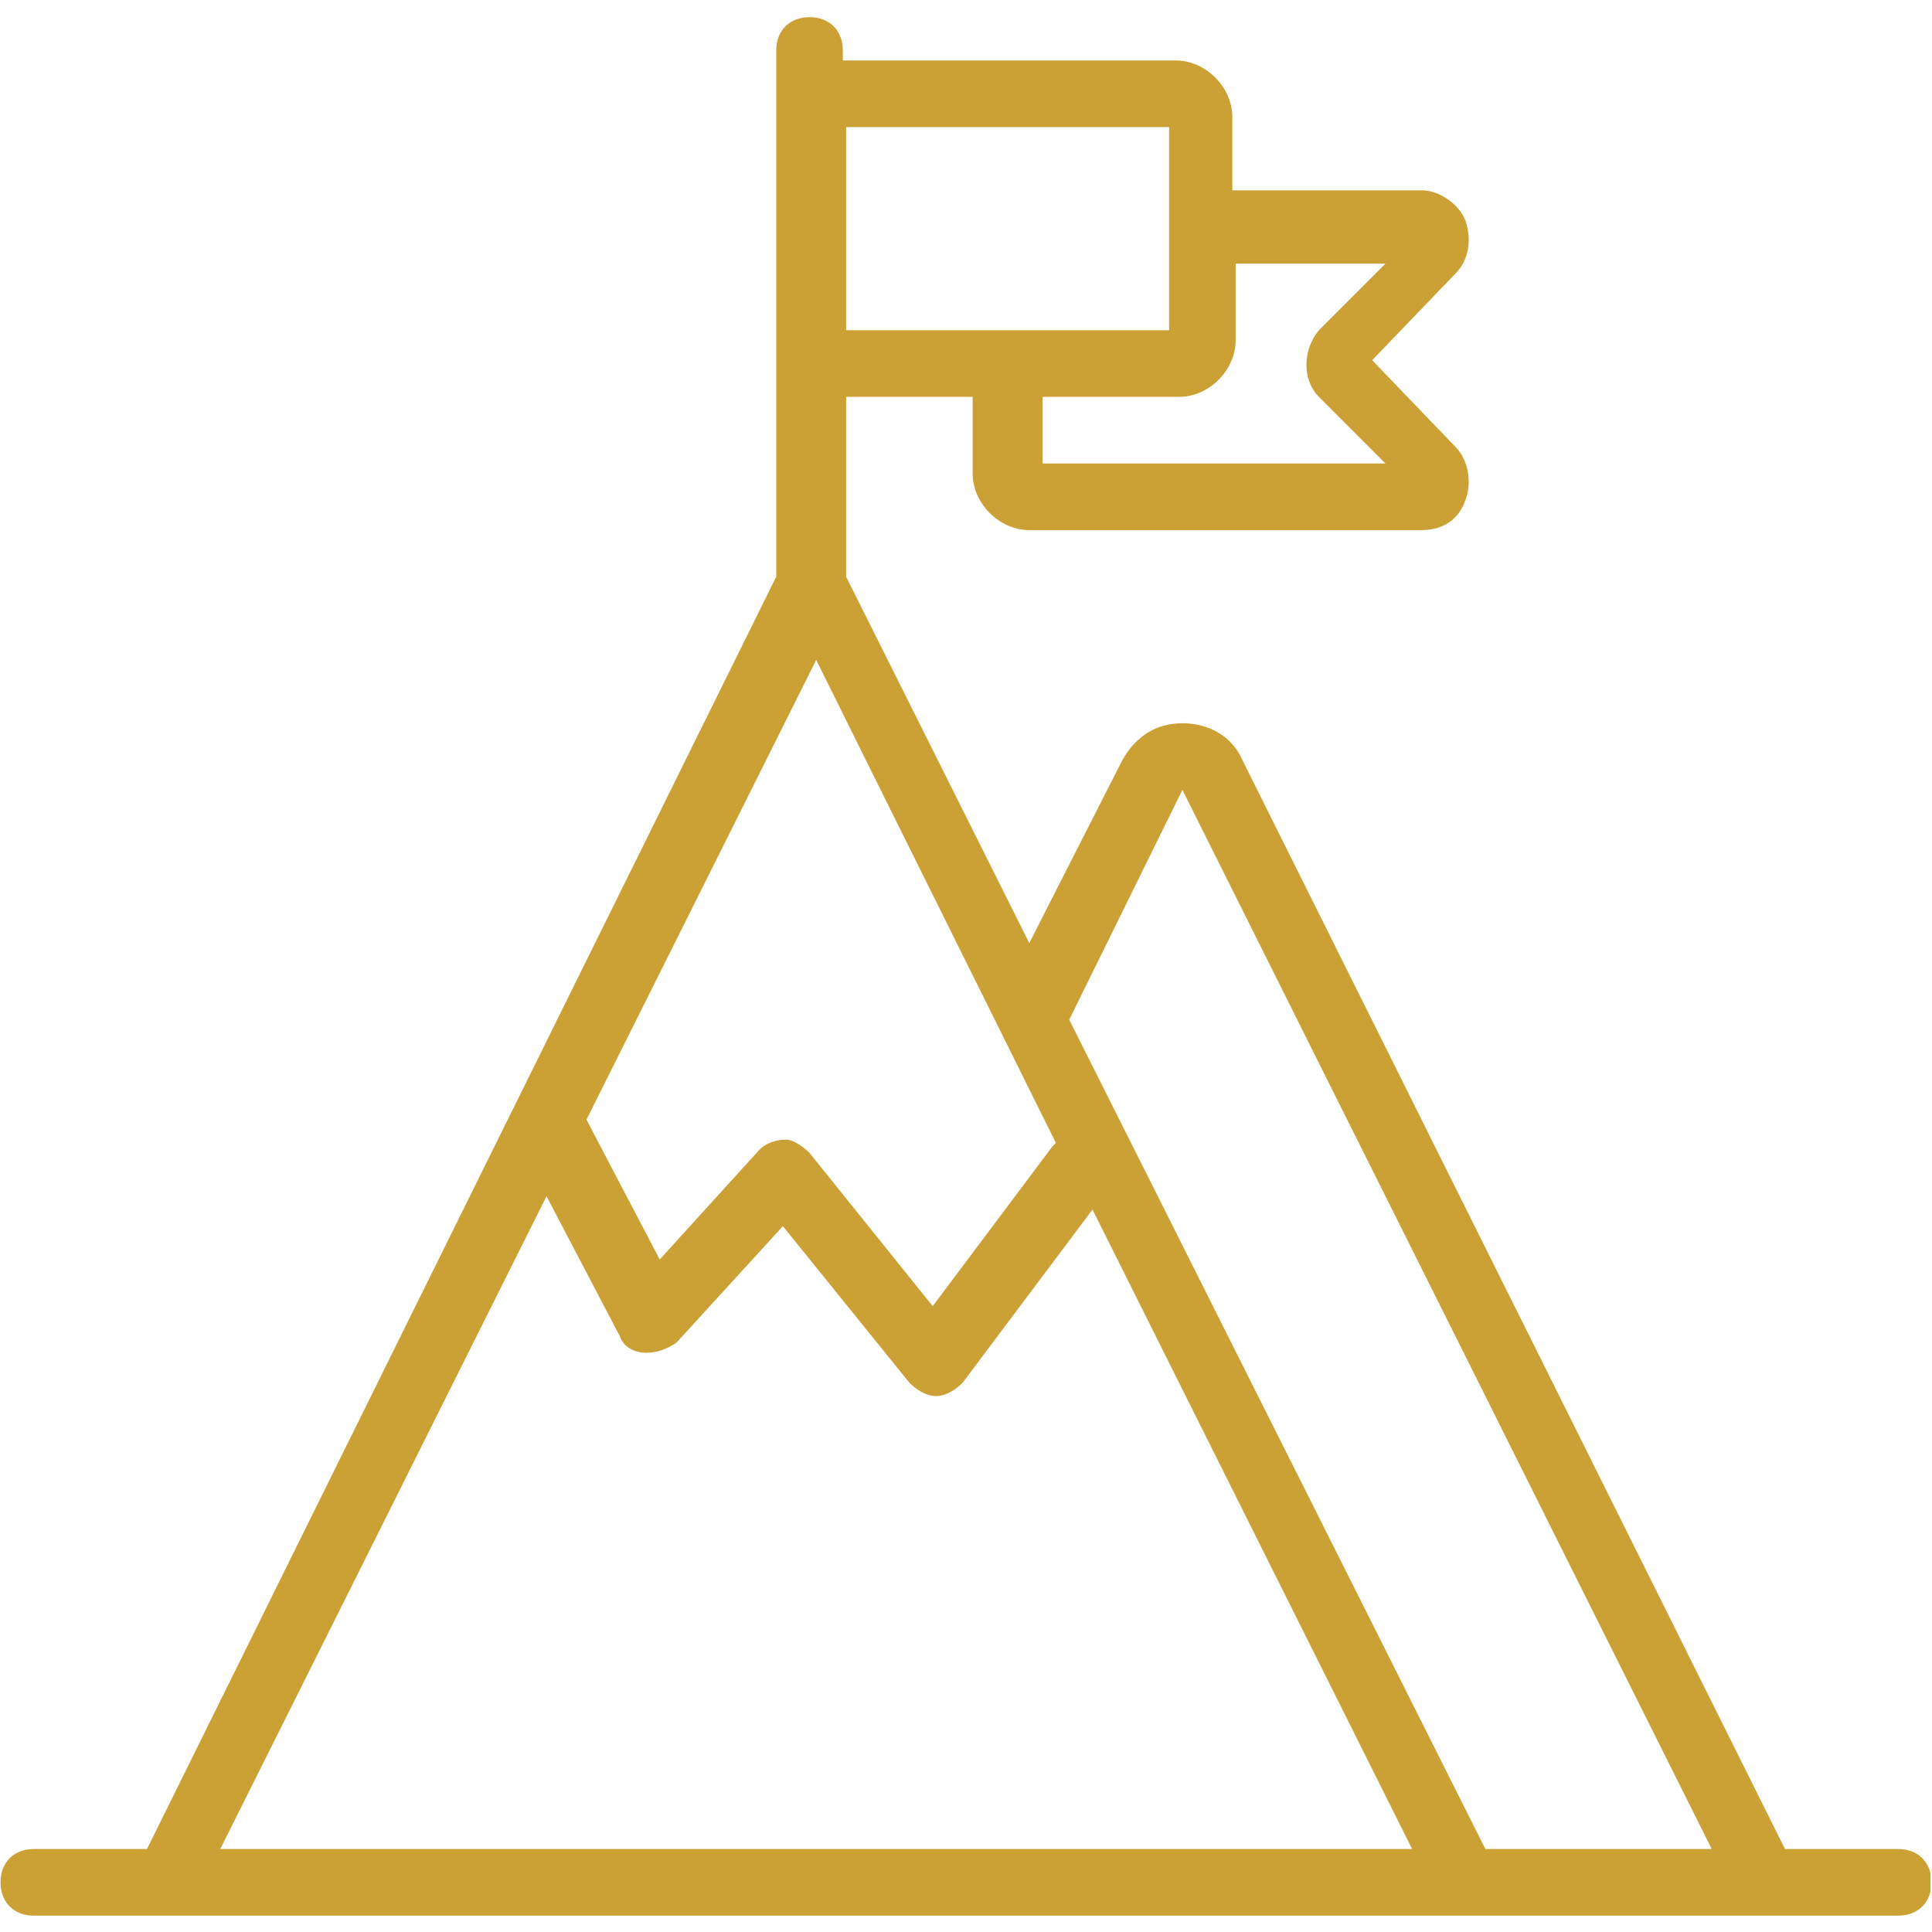
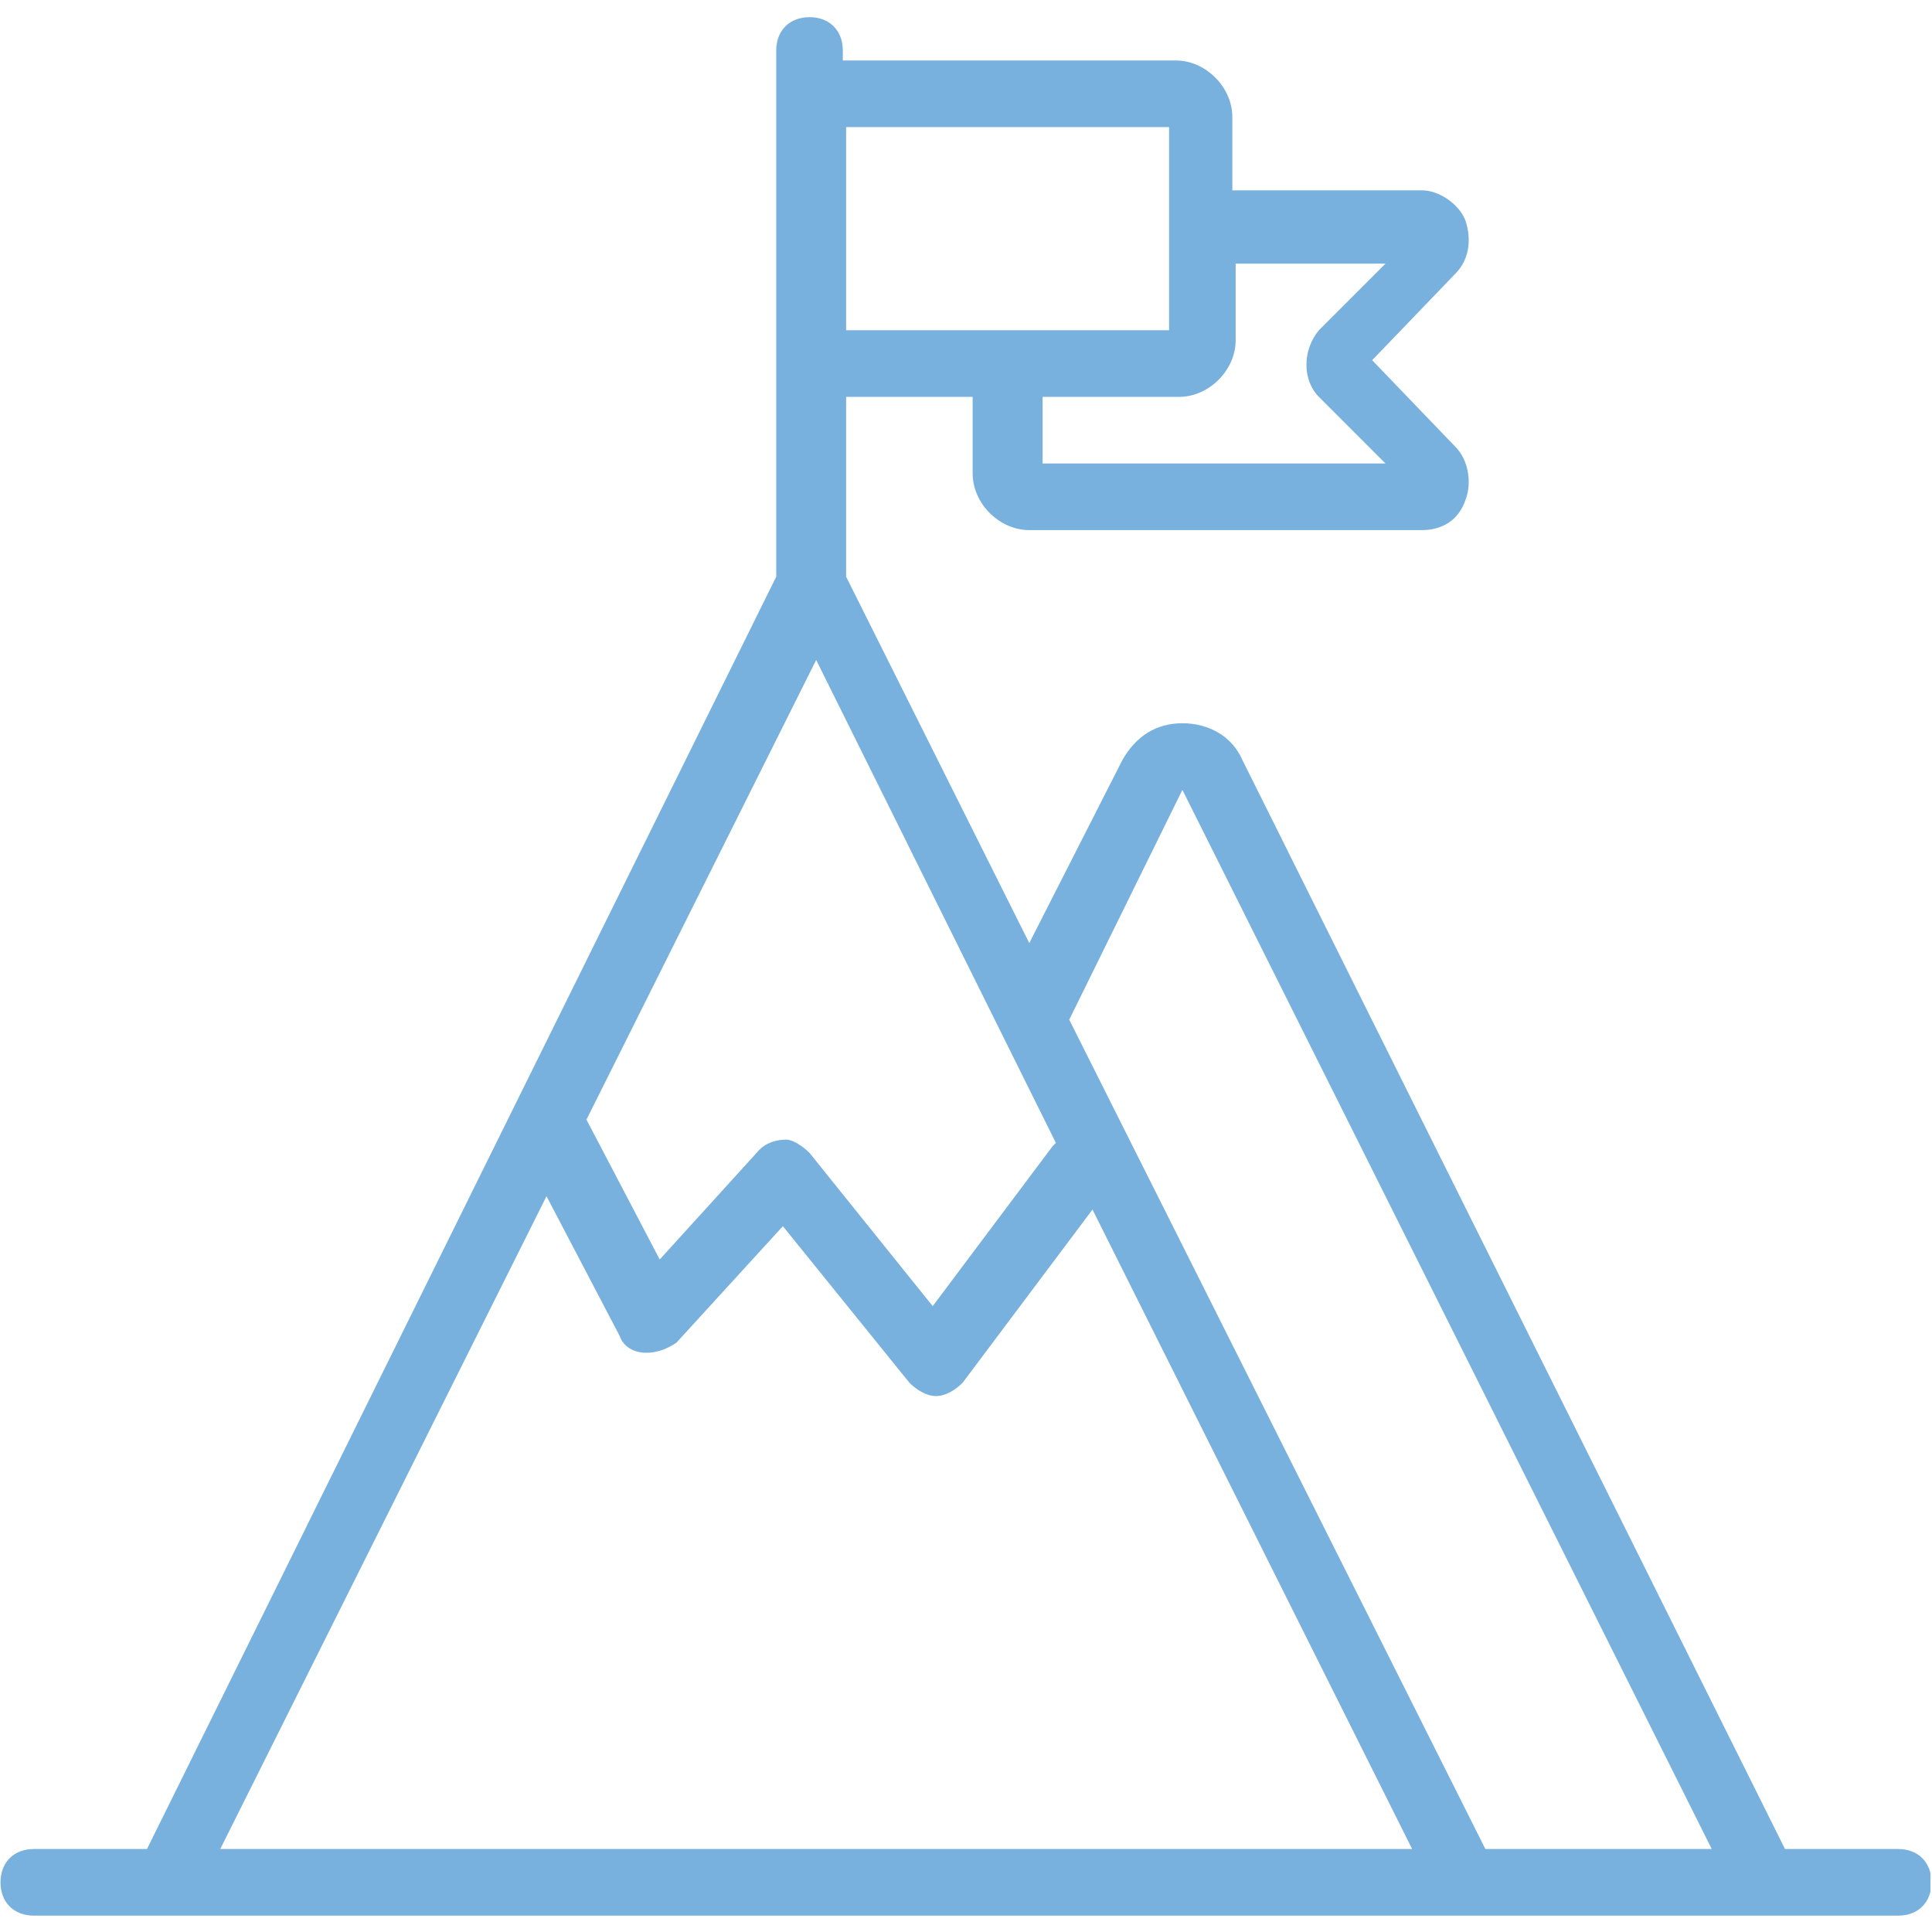
<svg xmlns="http://www.w3.org/2000/svg" width="300" zoomAndPan="magnify" viewBox="0 0 224.88 225" height="300" preserveAspectRatio="xMidYMid meet" version="1.0">
  <defs>
    <clipPath id="393fd16eba">
      <path d="M 0 2 L 224.762 2 L 224.762 223.113 L 0 223.113 Z M 0 2 " clip-rule="nonzero" />
    </clipPath>
  </defs>
  <g clip-path="url(#393fd16eba)">
-     <path fill="#cba135" d="M 221.004 215.336 L 207.82 215.336 L 144.621 88.496 C 143.457 85.781 140.742 84.23 137.641 84.23 C 134.539 84.23 132.215 85.781 130.664 88.496 L 119.809 109.832 L 98.48 67.164 L 98.48 46.219 L 113.215 46.219 L 113.215 55.141 C 113.215 58.629 116.316 61.734 119.809 61.734 L 165.559 61.734 C 167.883 61.734 169.824 60.57 170.598 58.242 C 171.375 56.305 170.984 53.586 169.434 52.035 L 159.742 41.949 L 169.434 31.867 C 170.988 30.316 171.375 27.988 170.598 25.66 C 169.824 23.719 167.496 22.168 165.559 22.168 L 143.457 22.168 L 143.457 13.637 C 143.457 10.145 140.355 7.043 136.867 7.043 L 98.094 7.043 L 98.094 5.879 C 98.094 3.551 96.543 2 94.219 2 C 91.891 2 90.34 3.551 90.34 5.879 L 90.34 67.164 L 17.059 215.336 L 3.879 215.336 C 1.551 215.336 0 216.891 0 219.215 C 0 221.543 1.551 223.094 3.879 223.094 L 221.004 223.094 C 223.328 223.094 224.879 221.543 224.879 219.215 C 224.879 216.891 223.328 215.336 221.004 215.336 Z M 137.641 91.988 L 199.289 215.336 L 172.926 215.336 L 124.461 118.754 Z M 94.992 76.859 L 122.91 133.105 C 122.91 133.105 122.52 133.492 122.52 133.492 L 108.562 152.113 L 94.219 134.27 C 93.441 133.492 92.277 132.719 91.504 132.719 C 90.34 132.719 89.176 133.105 88.402 133.879 L 76.77 146.68 L 68.238 130.391 Z M 161.293 30.703 L 153.539 38.461 C 151.602 40.789 151.602 44.277 153.539 46.219 L 161.293 53.977 L 121.359 53.977 L 121.359 46.219 L 137.254 46.219 C 140.742 46.219 143.844 43.113 143.844 39.625 L 143.844 30.703 Z M 136.09 14.801 L 136.09 38.461 L 98.48 38.461 L 98.48 14.801 Z M 63.586 139.312 L 72.117 155.602 C 72.504 156.766 73.668 157.543 75.219 157.543 C 76.383 157.543 77.543 157.152 78.707 156.379 L 91.113 142.801 L 105.848 161.031 C 106.625 161.809 107.789 162.586 108.949 162.586 C 110.113 162.586 111.277 161.809 112.051 161.031 L 127.172 140.863 L 164.395 215.336 L 25.59 215.336 Z M 63.586 139.312 " fill-opacity="1" fill-rule="nonzero" />
+     <path fill="#78b0de" d="M 221.004 215.336 L 207.82 215.336 L 144.621 88.496 C 143.457 85.781 140.742 84.23 137.641 84.23 C 134.539 84.23 132.215 85.781 130.664 88.496 L 119.809 109.832 L 98.48 67.164 L 98.48 46.219 L 113.215 46.219 L 113.215 55.141 C 113.215 58.629 116.316 61.734 119.809 61.734 L 165.559 61.734 C 167.883 61.734 169.824 60.57 170.598 58.242 C 171.375 56.305 170.984 53.586 169.434 52.035 L 159.742 41.949 L 169.434 31.867 C 170.988 30.316 171.375 27.988 170.598 25.66 C 169.824 23.719 167.496 22.168 165.559 22.168 L 143.457 22.168 L 143.457 13.637 C 143.457 10.145 140.355 7.043 136.867 7.043 L 98.094 7.043 L 98.094 5.879 C 98.094 3.551 96.543 2 94.219 2 C 91.891 2 90.34 3.551 90.34 5.879 L 90.34 67.164 L 17.059 215.336 L 3.879 215.336 C 1.551 215.336 0 216.891 0 219.215 C 0 221.543 1.551 223.094 3.879 223.094 L 221.004 223.094 C 223.328 223.094 224.879 221.543 224.879 219.215 C 224.879 216.891 223.328 215.336 221.004 215.336 Z M 137.641 91.988 L 199.289 215.336 L 172.926 215.336 L 124.461 118.754 Z M 94.992 76.859 L 122.91 133.105 C 122.91 133.105 122.52 133.492 122.52 133.492 L 108.562 152.113 L 94.219 134.27 C 93.441 133.492 92.277 132.719 91.504 132.719 C 90.34 132.719 89.176 133.105 88.402 133.879 L 76.77 146.68 L 68.238 130.391 Z M 161.293 30.703 L 153.539 38.461 C 151.602 40.789 151.602 44.277 153.539 46.219 L 161.293 53.977 L 121.359 53.977 L 121.359 46.219 L 137.254 46.219 C 140.742 46.219 143.844 43.113 143.844 39.625 L 143.844 30.703 Z M 136.09 14.801 L 136.09 38.461 L 98.48 38.461 L 98.48 14.801 Z M 63.586 139.312 L 72.117 155.602 C 72.504 156.766 73.668 157.543 75.219 157.543 C 76.383 157.543 77.543 157.152 78.707 156.379 L 91.113 142.801 L 105.848 161.031 C 106.625 161.809 107.789 162.586 108.949 162.586 C 110.113 162.586 111.277 161.809 112.051 161.031 L 127.172 140.863 L 164.395 215.336 L 25.59 215.336 Z M 63.586 139.312 " fill-opacity="1" fill-rule="nonzero" />
  </g>
</svg>
